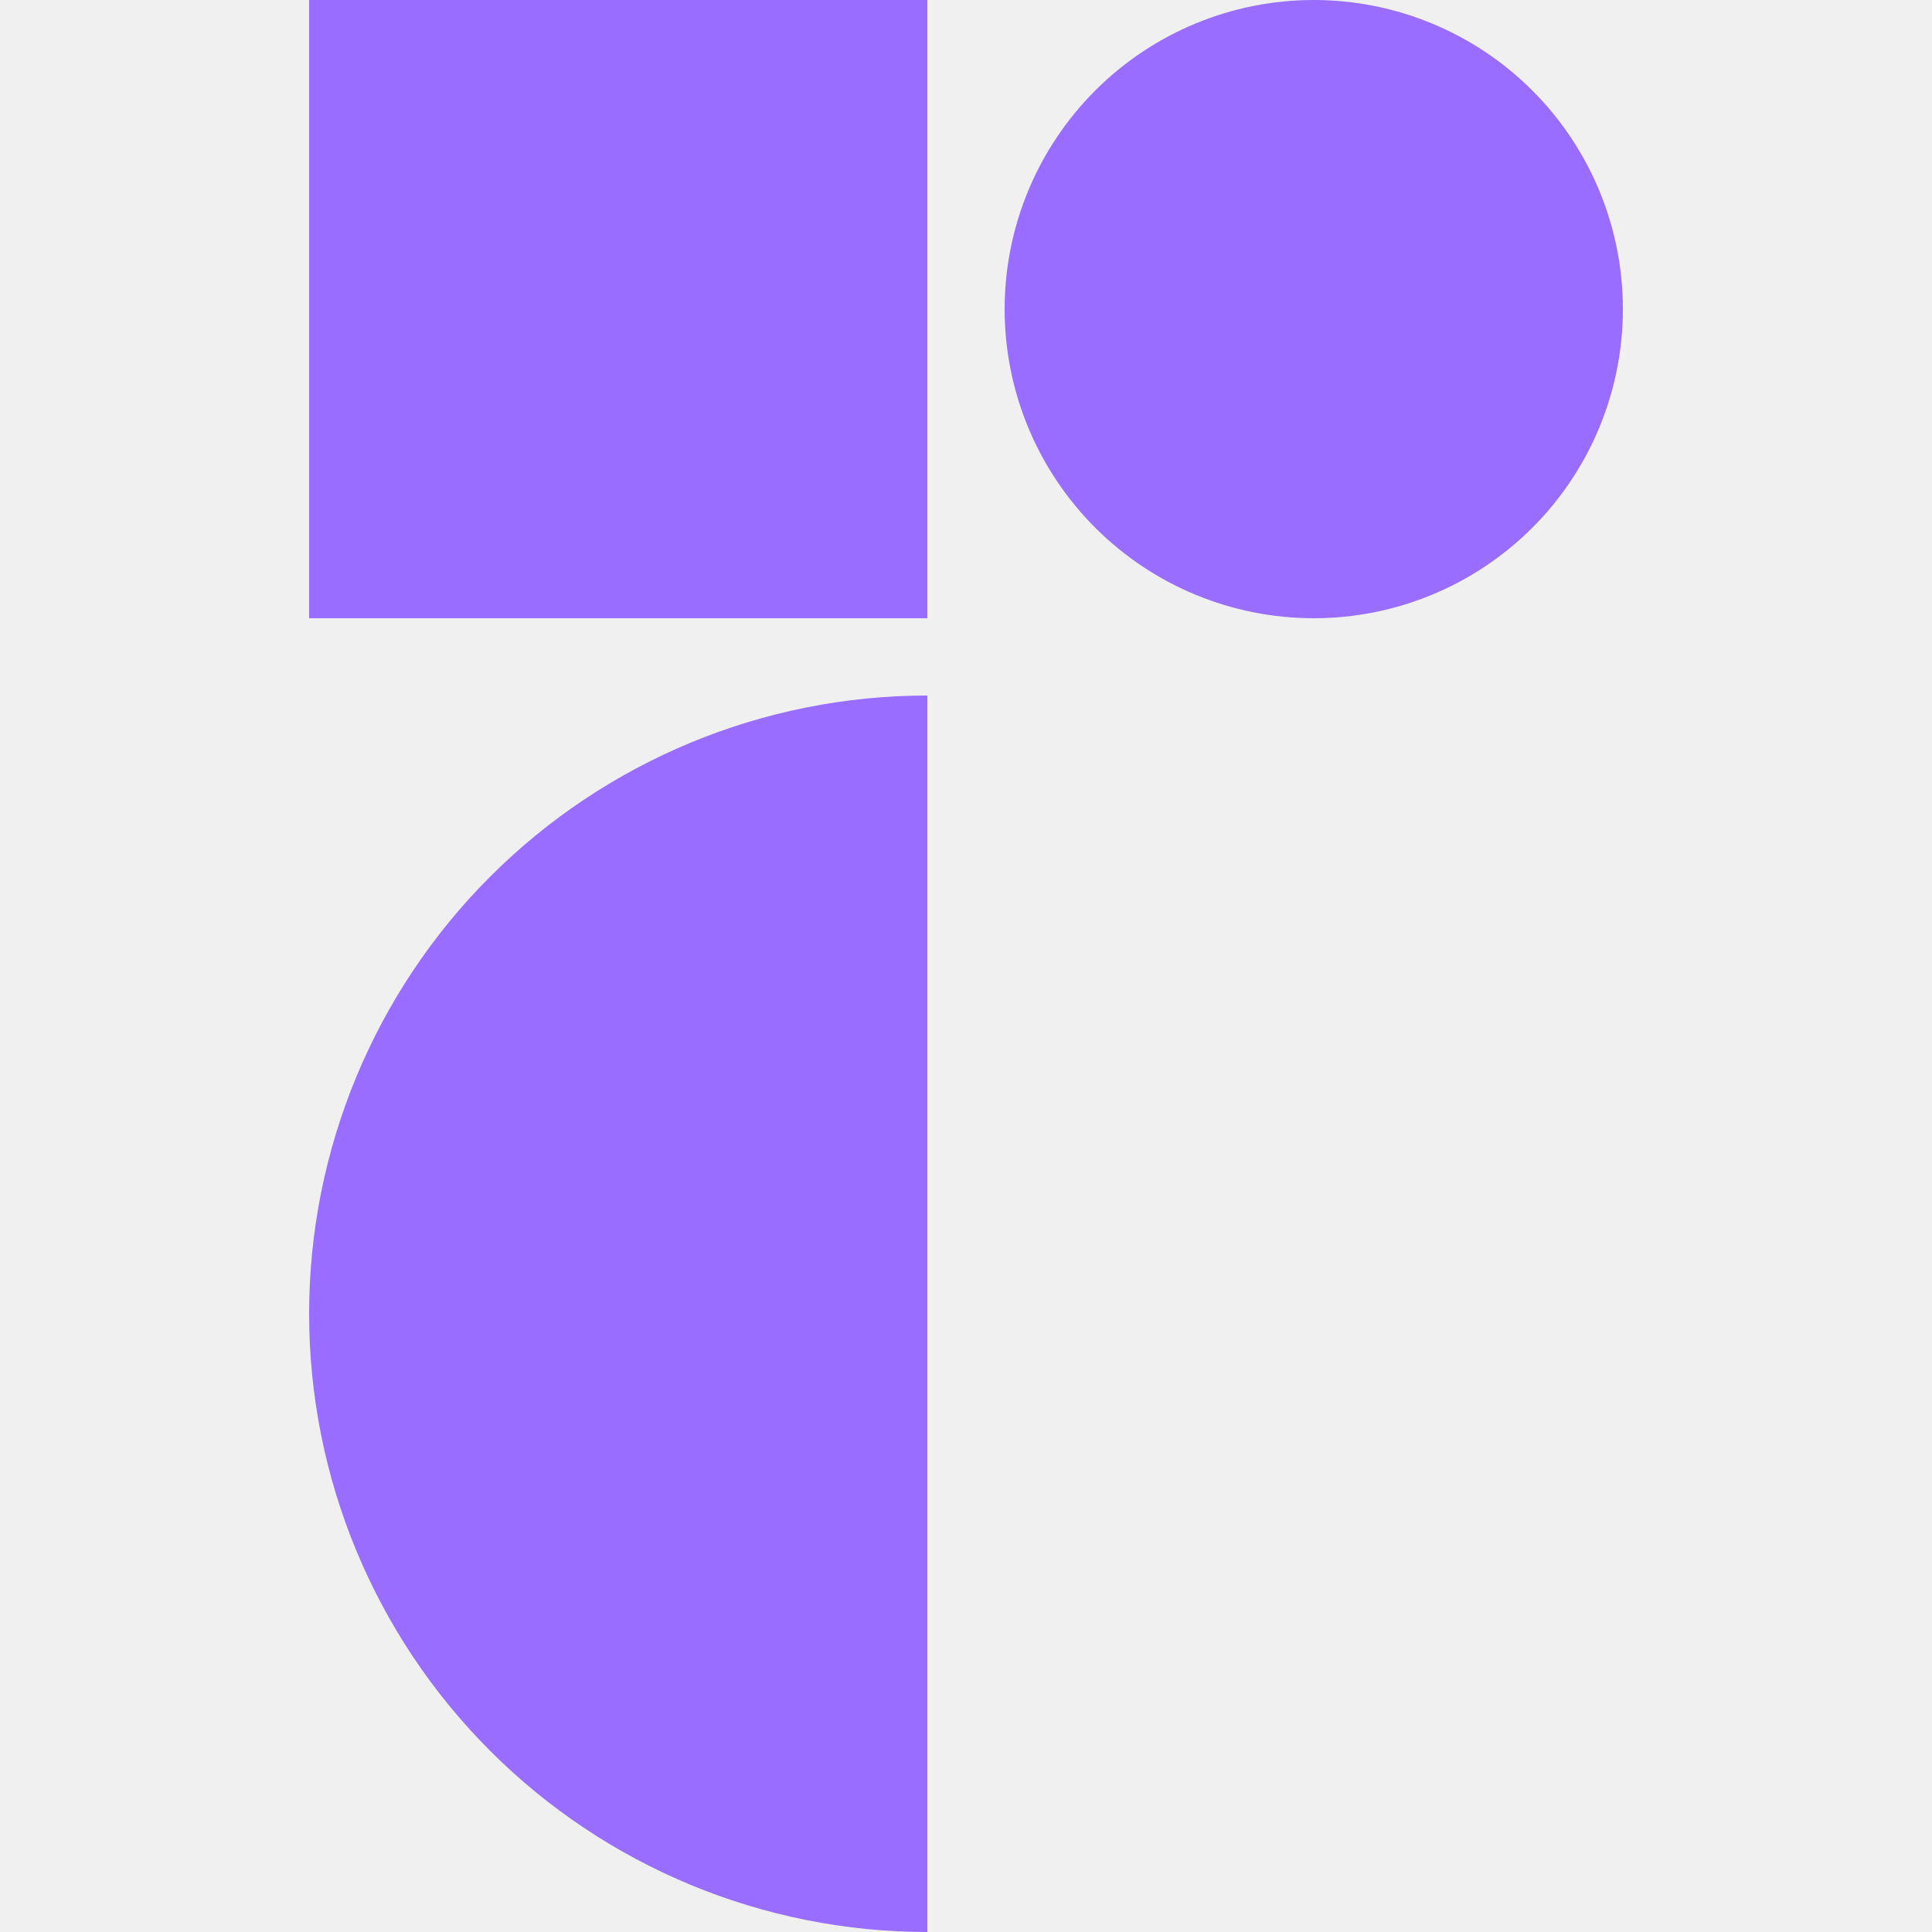
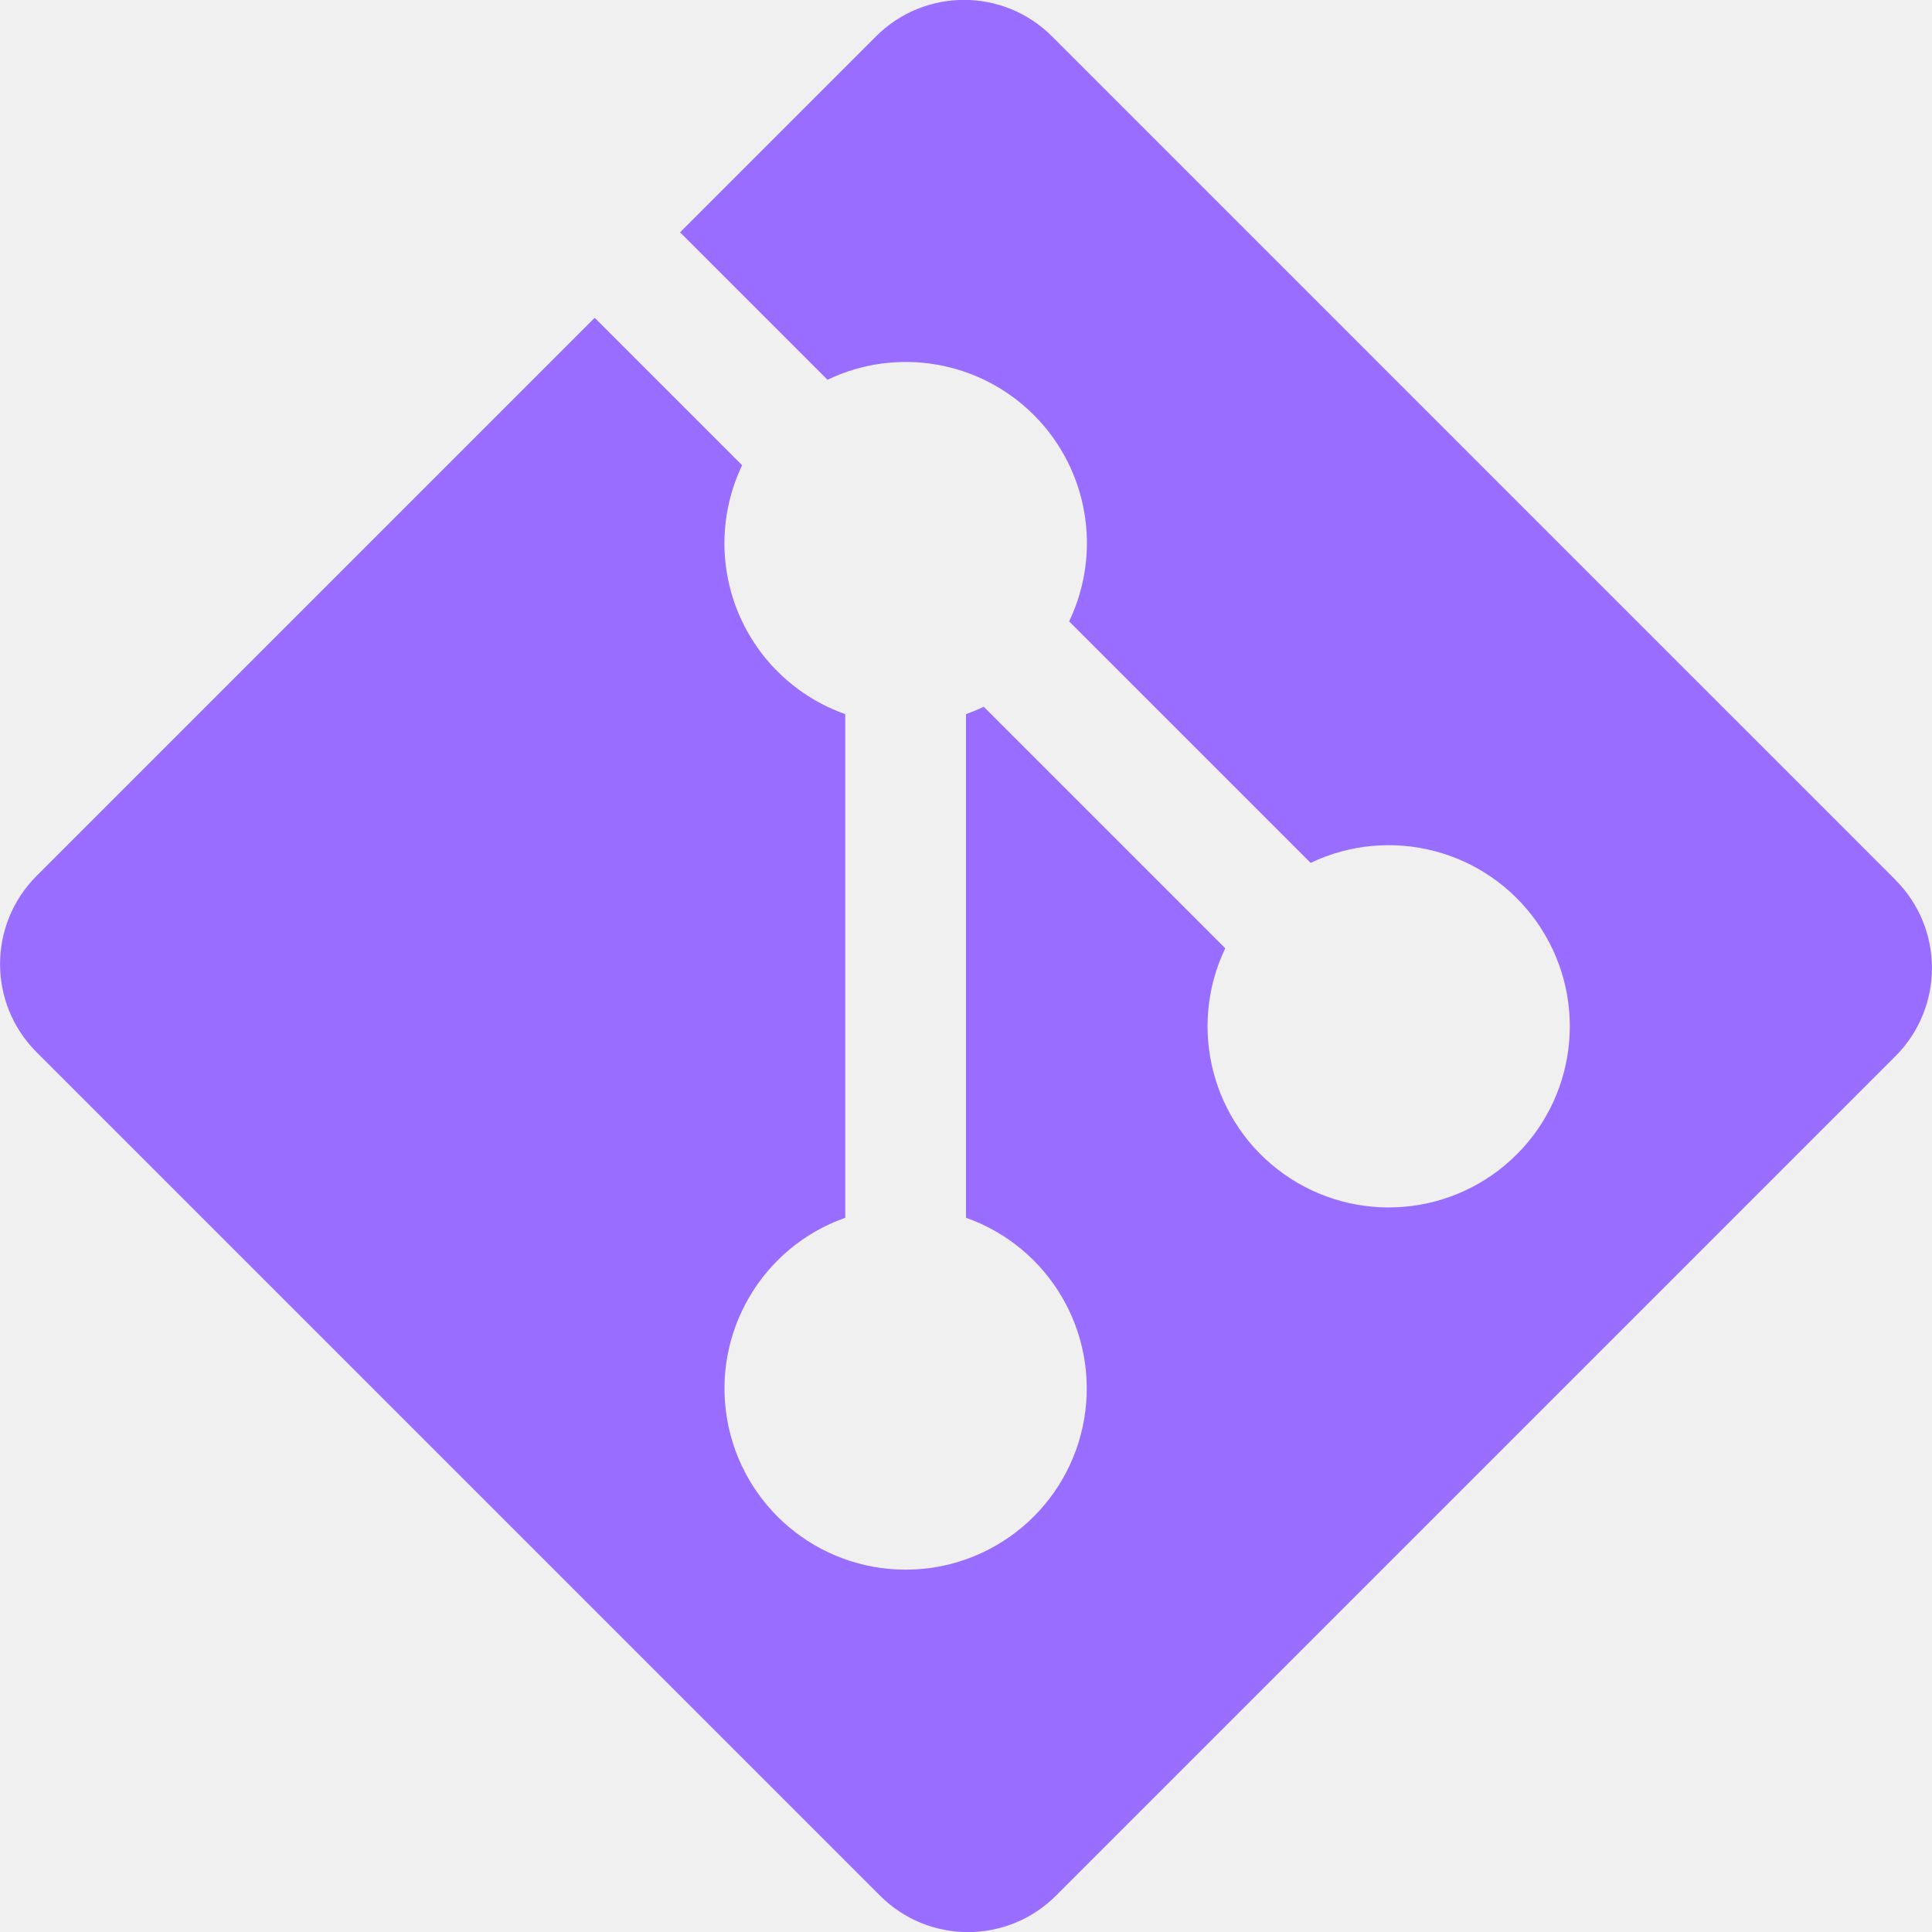
- <svg xmlns="http://www.w3.org/2000/svg" width="40" height="40" viewBox="0 0 40 40" fill="none">
-   <g clip-path="url(#clip0_1027_45)">
-     <mask id="mask0_1027_45" style="mask-type:luminance" maskUnits="userSpaceOnUse" x="0" y="0" width="40" height="40">
-       <path d="M40 0H0V40H40V0Z" fill="white" />
-     </mask>
-     <g mask="url(#mask0_1027_45)">
-       <path d="M19.2 40C15.805 40 12.55 38.651 10.149 36.251C7.749 33.85 6.4 30.595 6.4 27.2C6.4 23.805 7.749 20.549 10.149 18.149C12.55 15.749 15.805 14.4 19.2 14.4V40ZM19.2 0H6.4V12.8H19.2V0ZM27.2 12.8C28.898 12.8 30.525 12.126 31.726 10.925C32.926 9.725 33.6 8.097 33.6 6.4C33.6 4.703 32.926 3.075 31.726 1.875C30.525 0.674 28.898 0 27.2 0C25.503 0 23.875 0.674 22.675 1.875C21.474 3.075 20.8 4.703 20.8 6.4C20.8 8.097 21.474 9.725 22.675 10.925C23.875 12.126 25.503 12.8 27.2 12.8Z" fill="#986DFF" />
-     </g>
-   </g>
-   <defs>
-     <clipPath id="clip0_1027_45">
-       <rect width="40" height="40" fill="white" />
-     </clipPath>
-   </defs>
+ <svg xmlns="http://www.w3.org/2000/svg" width="1em" height="1em" viewBox="0 0 16 16">
+   <path fill="#986DFF" d="M15.698 7.287L8.712.301a1.03 1.03 0 0 0-1.457 0L5.632 1.924l1.221 1.221a1.5 1.5 0 0 1 2.001 2.001l2 2a1.5 1.5 0 1 1-.707.707l-2-2A1.569 1.569 0 0 1 8 5.914v4.171a1.5 1.5 0 1 1-1 0V5.914a1.5 1.5 0 0 1-.854-2.061L4.925 2.632L.302 7.255a1.032 1.032 0 0 0 0 1.458l6.986 6.986a1.03 1.03 0 0 0 1.457 0l6.953-6.953a1.032 1.032 0 0 0 0-1.458z" />
</svg>
